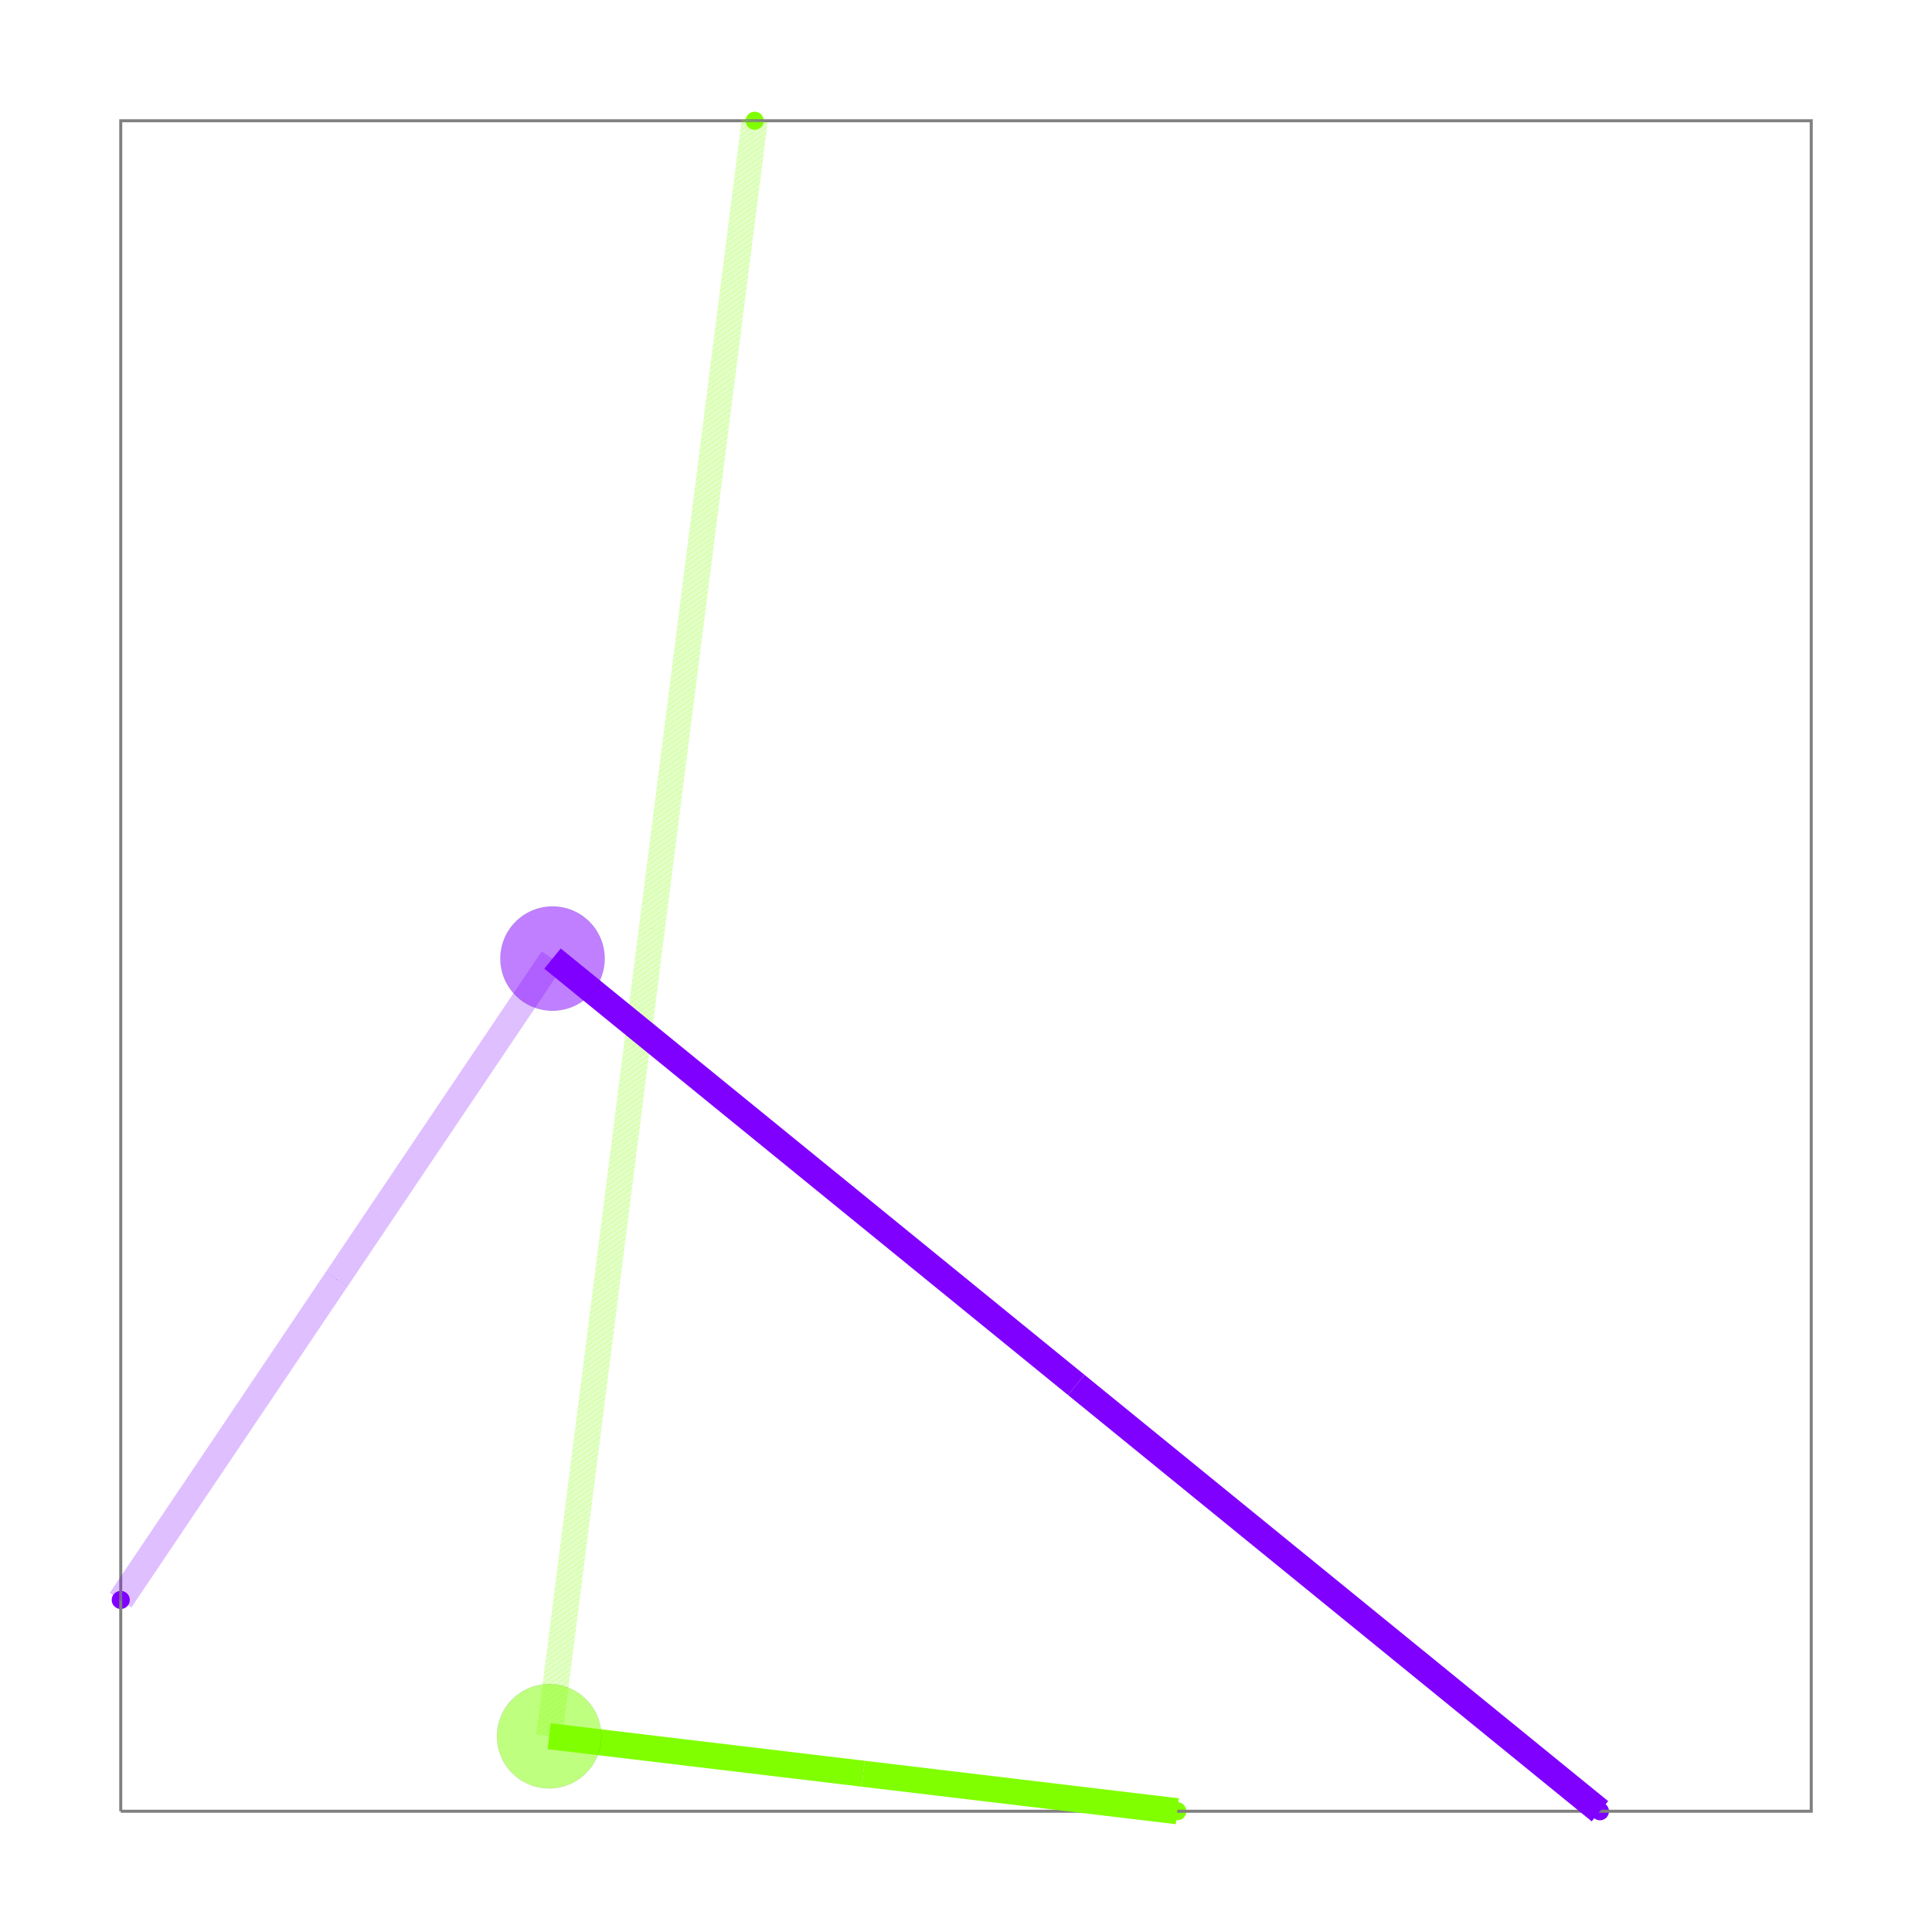
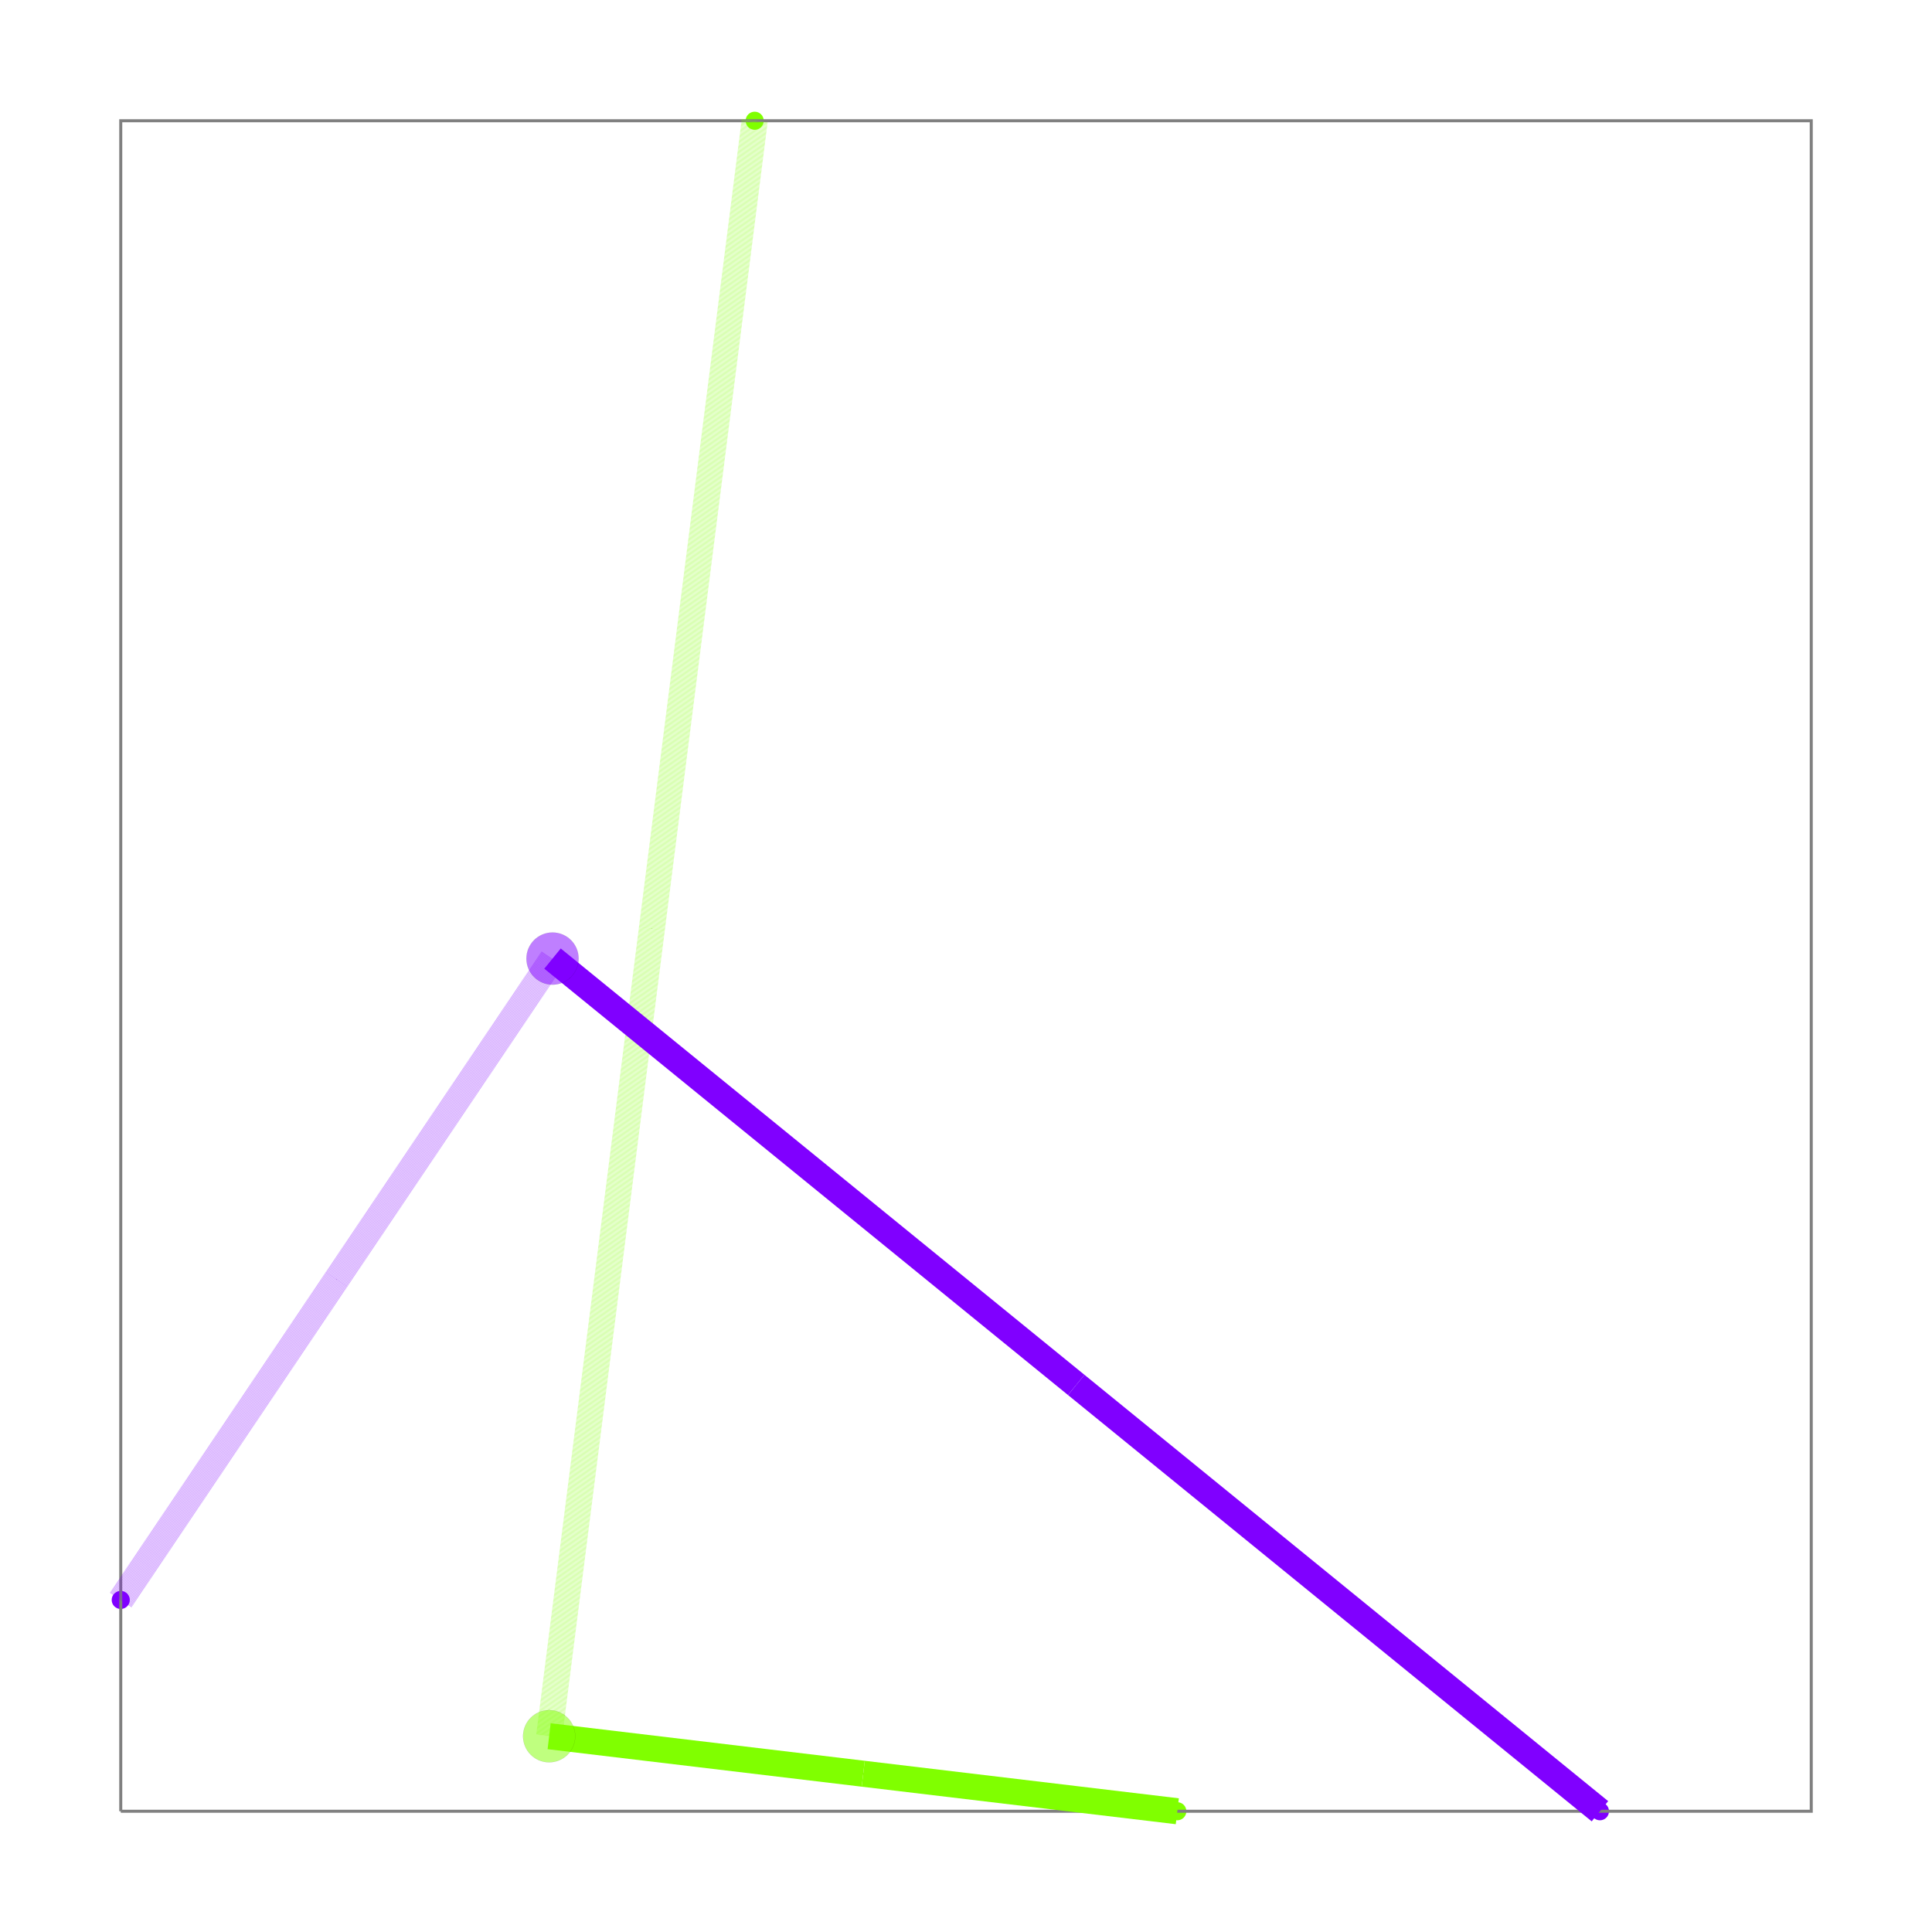
<svg xmlns="http://www.w3.org/2000/svg" width="640" height="640" viewBox="0 0 640 640">
  <rect width="100%" height="100%" fill="white" />
  <g>
    <circle data-type="point" data-label="source_net_10_mst0 (Port z=1)" data-x="19.965570660546955" data-y="5.433284631249993" cx="250" cy="40" r="3" fill="hsl(90, 100%, 50%)" />
  </g>
  <g>
    <circle data-type="point" data-label="source_net_10_mst0 (Port z=0)" data-x="22.396599023828205" data-y="-4.290828821875004" cx="390" cy="600" r="3" fill="hsl(90, 100%, 50%)" />
  </g>
  <g>
    <circle data-type="point" data-label="source_net_15_mst1 (Port z=1)" data-x="16.31902811562508" data-y="-3.07531464023438" cx="40" cy="530" r="3" fill="hsl(270, 100%, 50%)" />
  </g>
  <g>
    <circle data-type="point" data-label="source_net_15_mst1 (Port z=0)" data-x="24.827627387109455" data-y="-4.290828821875004" cx="530" cy="600" r="3" fill="hsl(270, 100%, 50%)" />
  </g>
  <g>
    <polyline data-points="16.31902811562508,-4.290828821875005 26.04314156875008,-4.290828821875005 26.04314156875008,5.433284631249993 16.31902811562508,5.433284631249993 16.31902811562508,-4.290828821875005" data-type="line" data-label="" points="40,600 600,600 600,40 40,40 40,600" fill="none" stroke="gray" stroke-width="1px" />
  </g>
  <g>
    <polyline data-points="19.965570660546955,5.433284631249993 19.374424642714892,0.7869983697435865" data-type="line" data-label="source_net_10_mst0 segment (z=1)" points="250,40 215.957,307.574" fill="none" stroke="rgba(128,255,0,0.5)" stroke-width="8.638" stroke-dasharray="0.15 0.15" />
  </g>
  <g>
    <polyline data-points="19.374424642714892,0.7869983697435865 18.783278624882826,-3.8592878917628197" data-type="line" data-label="source_net_10_mst0 segment (z=1)" points="215.957,307.574 181.913,575.148" fill="none" stroke="rgba(128,255,0,0.5)" stroke-width="8.638" stroke-dasharray="0.15 0.15" />
  </g>
  <g>
    <polyline data-points="18.783278624882826,-3.8592878917628197 20.589938824355514,-4.075058356818912" data-type="line" data-label="source_net_10_mst0 segment (z=0)" points="181.913,575.148 285.957,587.574" fill="none" stroke="hsl(90, 100%, 50%)" stroke-width="8.638" />
  </g>
  <g>
    <polyline data-points="20.589938824355514,-4.075058356818912 22.396599023828205,-4.290828821875004" data-type="line" data-label="source_net_10_mst0 segment (z=0)" points="285.957,587.574 390,600" fill="none" stroke="hsl(90, 100%, 50%)" stroke-width="8.638" />
  </g>
  <g>
    <polyline data-points="16.31902811562508,-3.07531464023438 17.560834769877985,-1.2307111928020913" data-type="line" data-label="source_net_15_mst1 segment (z=1)" points="40,530 111.514,423.772" fill="none" stroke="rgba(128,0,255,0.5)" stroke-width="8.638" stroke-dasharray="0.15 0.15" />
  </g>
  <g>
    <polyline data-points="17.560834769877985,-1.2307111928020913 18.802641424130893,0.6138922546301971" data-type="line" data-label="source_net_15_mst1 segment (z=1)" points="111.514,423.772 183.028,317.543" fill="none" stroke="rgba(128,0,255,0.5)" stroke-width="8.638" stroke-dasharray="0.15 0.15" />
  </g>
  <g>
    <polyline data-points="18.802641424130893,0.6138922546301971 21.815134405620174,-1.838468283622403" data-type="line" data-label="source_net_15_mst1 segment (z=0)" points="183.028,317.543 356.514,458.772" fill="none" stroke="hsl(270, 100%, 50%)" stroke-width="8.638" />
  </g>
  <g>
    <polyline data-points="21.815134405620174,-1.838468283622403 24.827627387109455,-4.290828821875004" data-type="line" data-label="source_net_15_mst1 segment (z=0)" points="356.514,458.772 530,600" fill="none" stroke="hsl(270, 100%, 50%)" stroke-width="8.638" />
  </g>
  <circle data-type="circle" data-label="" data-x="19.374424642714892" data-y="0.7869983697435865" cx="215.957" cy="307.574" r="0.068" fill="rgba(128,255,0,0.5)" stroke="black" stroke-width="0.017" />
-   <circle data-type="circle" data-label="" data-x="18.783278624882826" data-y="-3.8592878917628197" cx="181.913" cy="575.148" r="17.277" fill="rgba(128,255,0,0.5)" stroke="black" stroke-width="0.017" />
+   <circle data-type="circle" data-label="" data-x="18.783278624882826" data-y="-3.8592878917628197" cx="181.913" cy="575.148" r="8.638" fill="rgba(128,255,0,0.5)" stroke="black" stroke-width="0.017" />
  <circle data-type="circle" data-label="" data-x="20.589938824355514" data-y="-4.075058356818912" cx="285.957" cy="587.574" r="0.068" fill="hsl(90, 100%, 50%)" stroke="black" stroke-width="0.017" />
  <circle data-type="circle" data-label="" data-x="17.560834769877985" data-y="-1.2307111928020913" cx="111.514" cy="423.772" r="0.068" fill="rgba(128,0,255,0.5)" stroke="black" stroke-width="0.017" />
-   <circle data-type="circle" data-label="" data-x="18.802641424130893" data-y="0.6138922546301971" cx="183.028" cy="317.543" r="17.277" fill="rgba(128,0,255,0.5)" stroke="black" stroke-width="0.017" />
+   <circle data-type="circle" data-label="" data-x="18.802641424130893" data-y="0.6138922546301971" cx="183.028" cy="317.543" r="8.638" fill="rgba(128,0,255,0.5)" stroke="black" stroke-width="0.017" />
  <circle data-type="circle" data-label="" data-x="21.815134405620174" data-y="-1.838468283622403" cx="356.514" cy="458.772" r="0.068" fill="hsl(270, 100%, 50%)" stroke="black" stroke-width="0.017" />
  <g id="crosshair" style="display: none">
    <line id="crosshair-h" y1="0" y2="640" stroke="#666" stroke-width="0.5" />
    <line id="crosshair-v" x1="0" x2="640" stroke="#666" stroke-width="0.5" />
    <text id="coordinates" font-family="monospace" font-size="12" fill="#666" />
  </g>
</svg>
